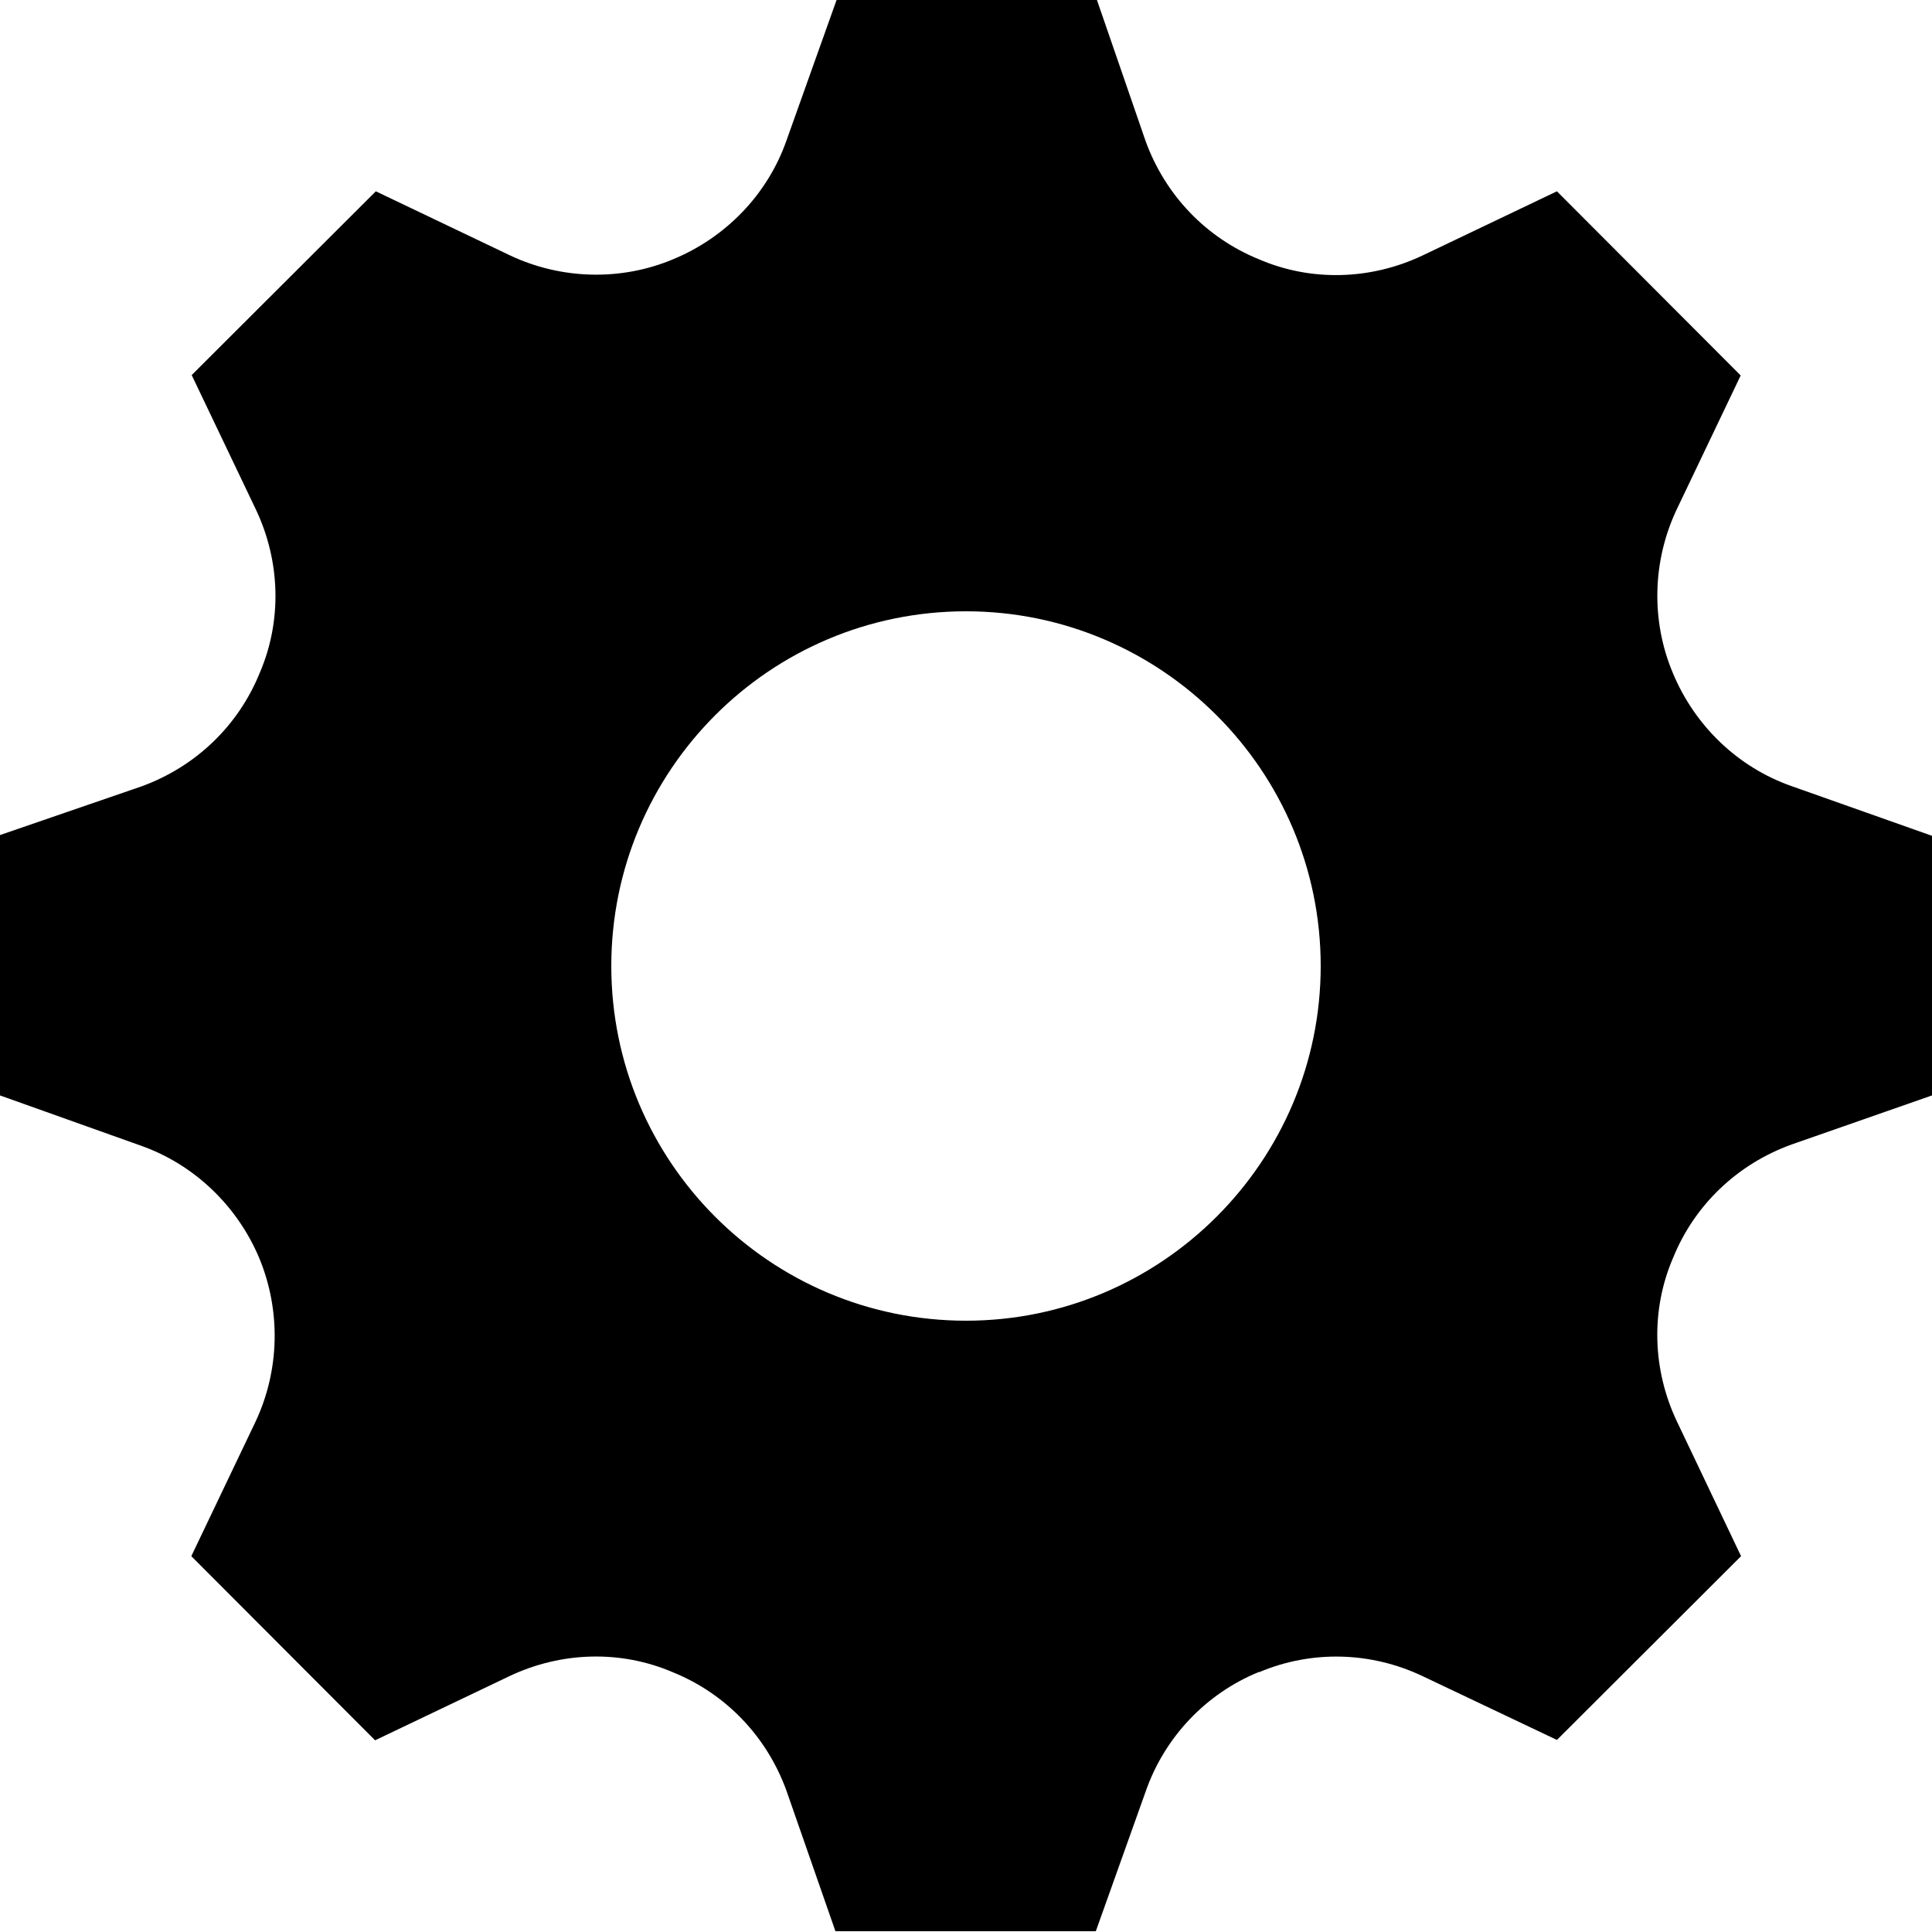
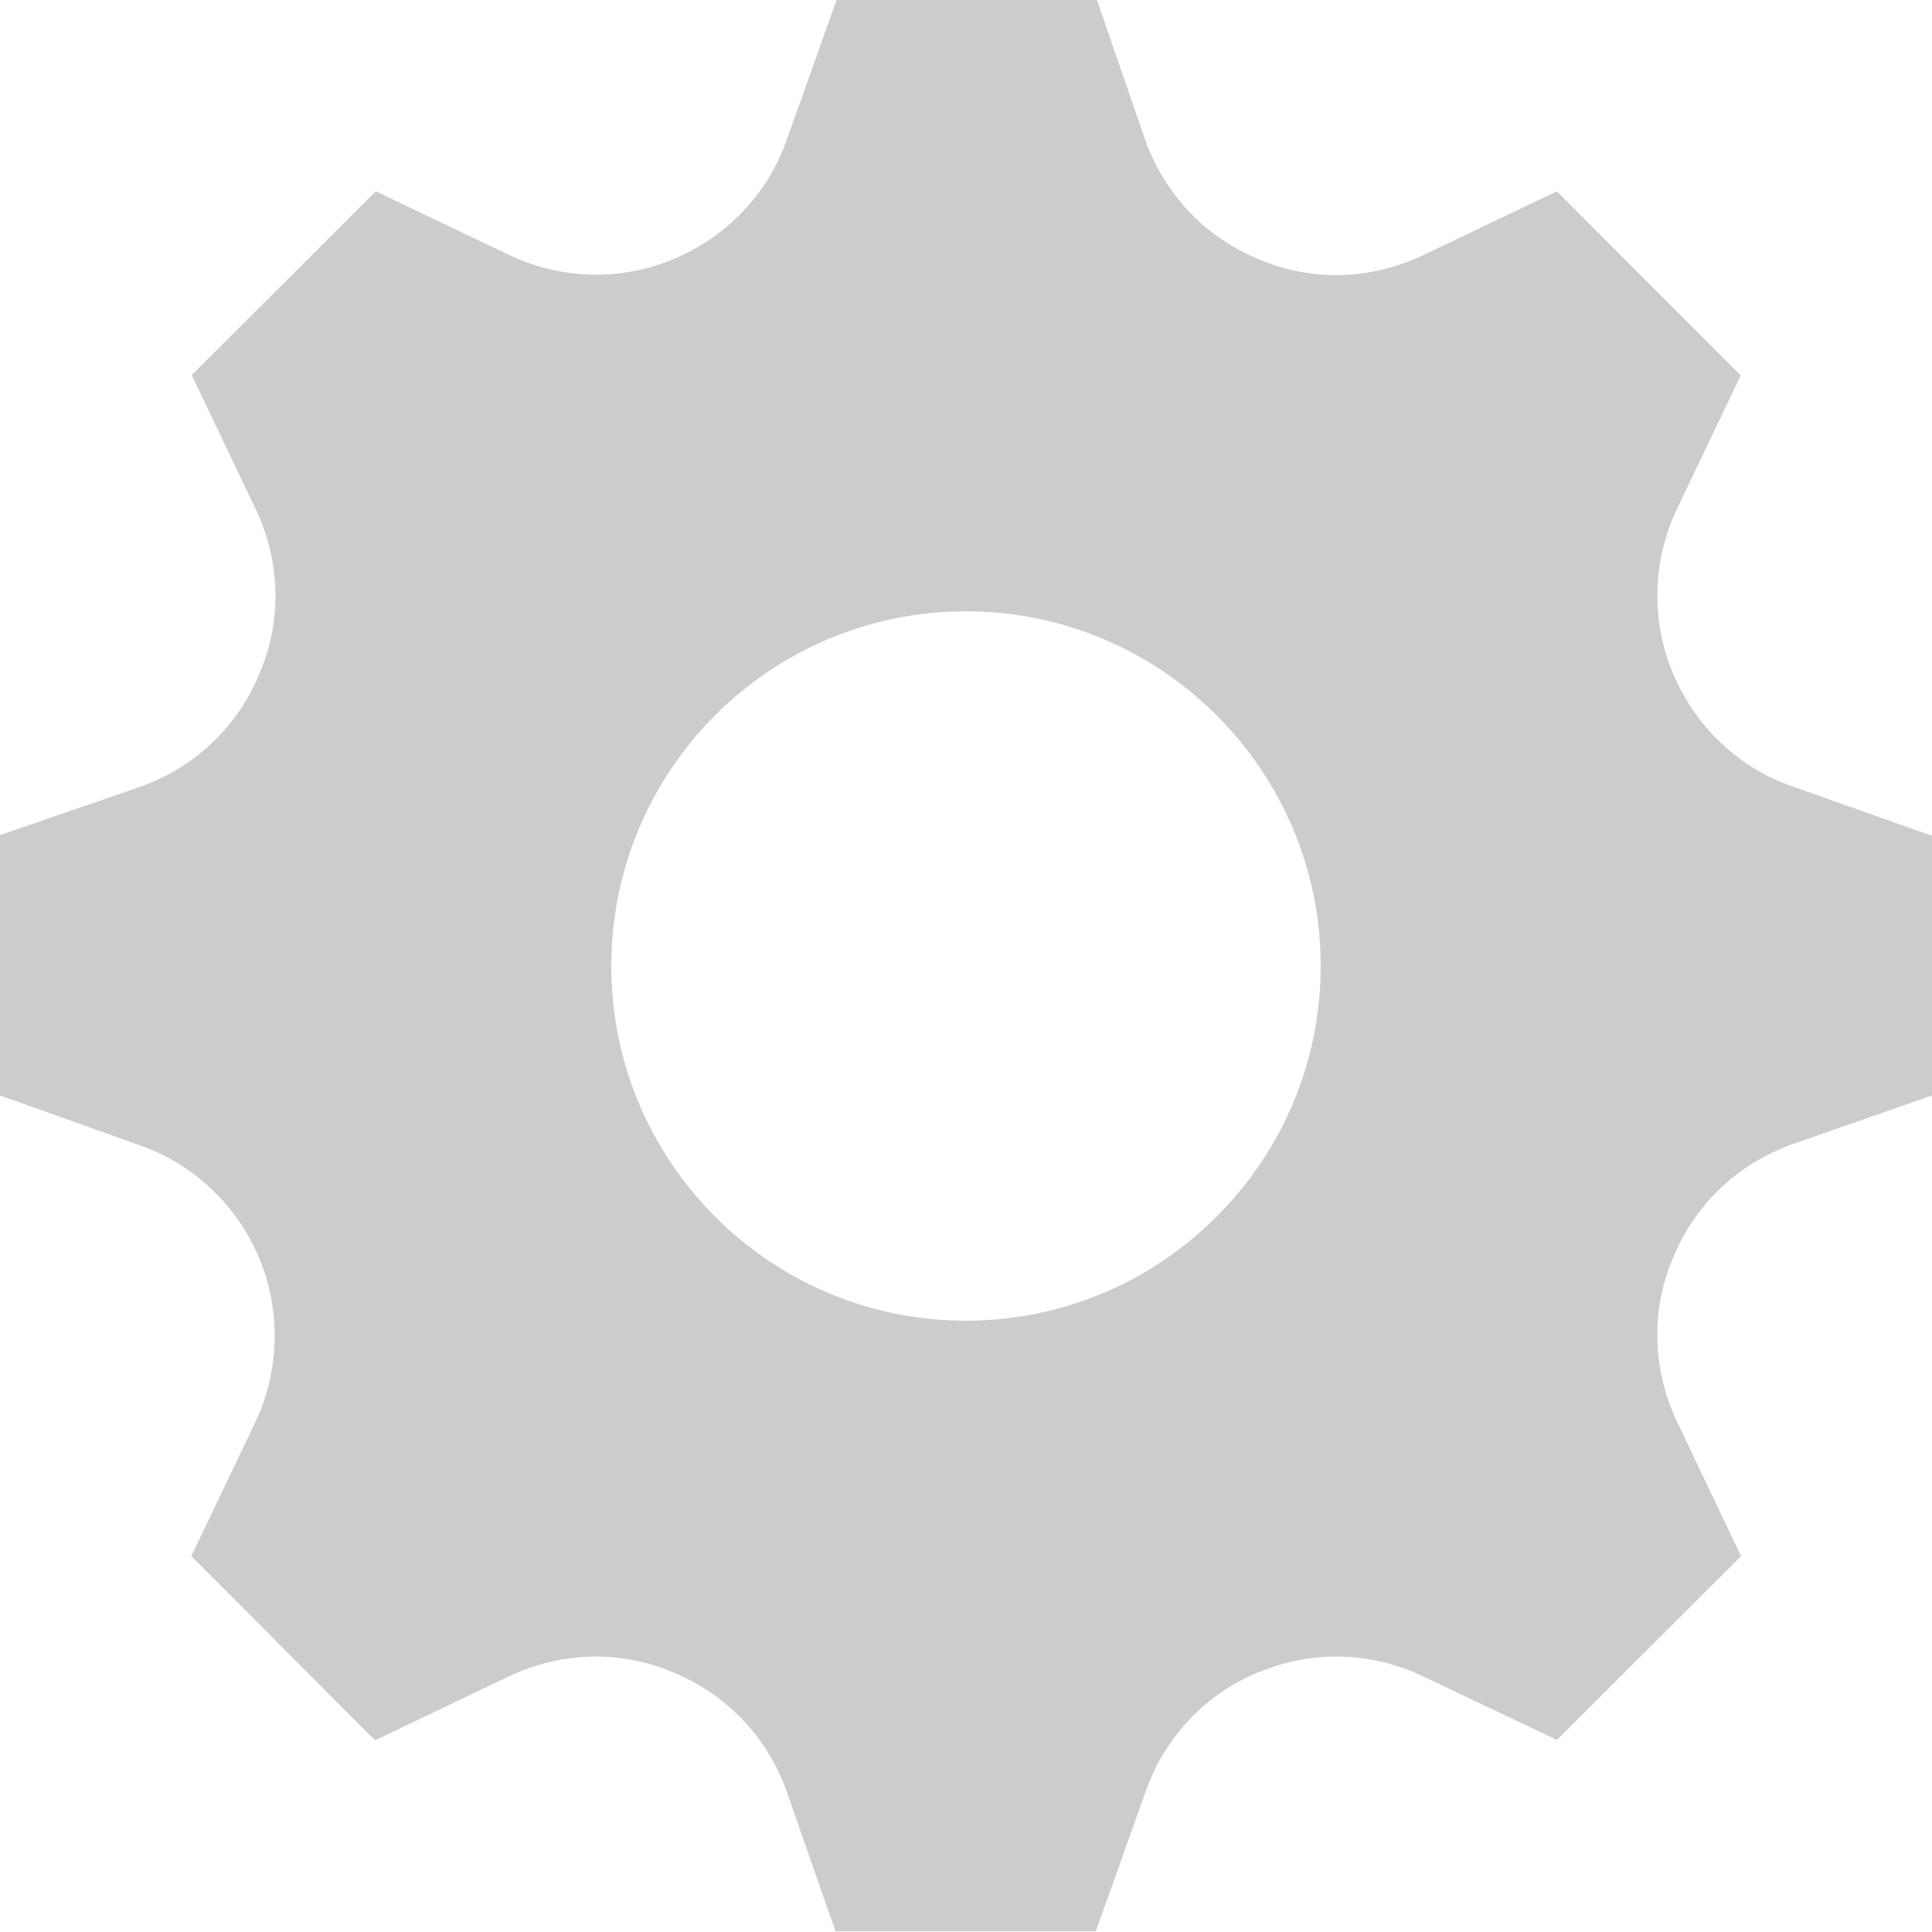
- <svg xmlns="http://www.w3.org/2000/svg" width="512" height="512" viewBox="0 0 512 512">
+ <svg xmlns="http://www.w3.org/2000/svg" width="512" height="512" viewBox="0 0 512 512" fill="#CCC">
  <path d="M512 290.5v-69l-37.3-13.2c-14.2-5-25.6-16-31.4-30-5.8-13.8-5.4-29.6 1-43.2l17-35.6-48.7-48.8-35.6 17c-13.7 6.5-29.5 7-43.4 1-14-5.7-24.8-17-30-31.3L290.7 0h-69l-13.3 37.3c-5 14.2-16 25.6-30 31.4-13.8 5.8-29.6 5.4-43.2-1l-35.6-17-48.8 48.7 17 35.6c6.5 13.7 7 29.5 1 43.4-5.7 14-17 24.8-31.3 30L0 221.3v69l37.3 13.3c14.2 5 25.6 16 31.4 29.8 5.8 14 5.4 29.8-1 43.4l-17 35.6 48.7 48.8 35.6-17c13.7-6.5 29.5-7 43.4-1 14 5.7 24.8 17 30 31.3l13 37.3h69l13.2-37c5-14.4 16-26 30-31.7h.2c13.8-5.8 29.4-5.4 43 1l35.8 17 48.8-48.7-17-35.7c-6.5-13.7-7-29.5-1-43.4 5.7-14 17-24.8 31.4-30l37.2-13zM256 350c-52 0-94-42.2-94-94s42-94 94-94c51.8 0 94 42.2 94 94s-42.2 94-94 94z" />
</svg>
